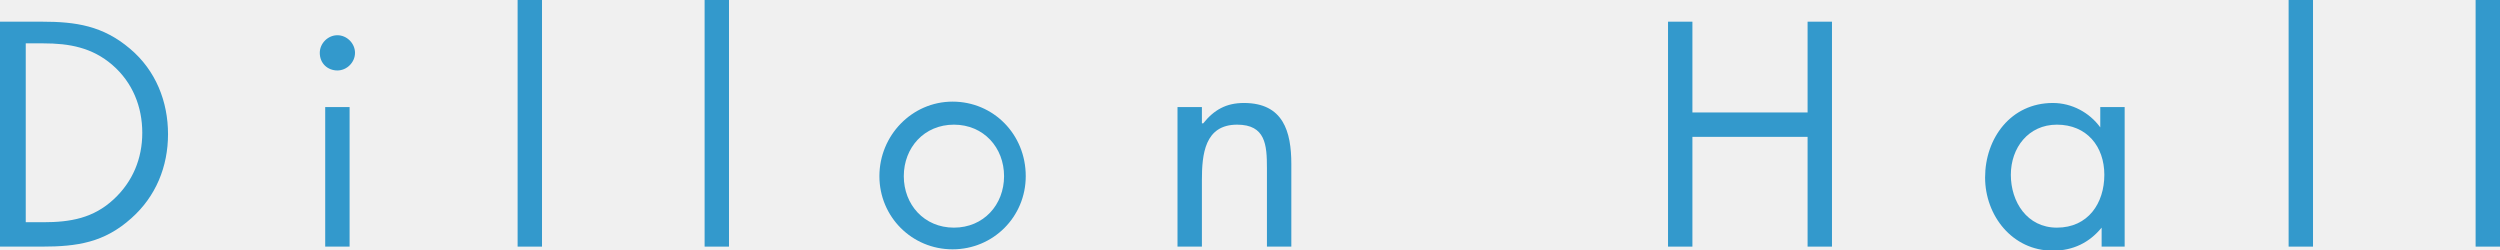
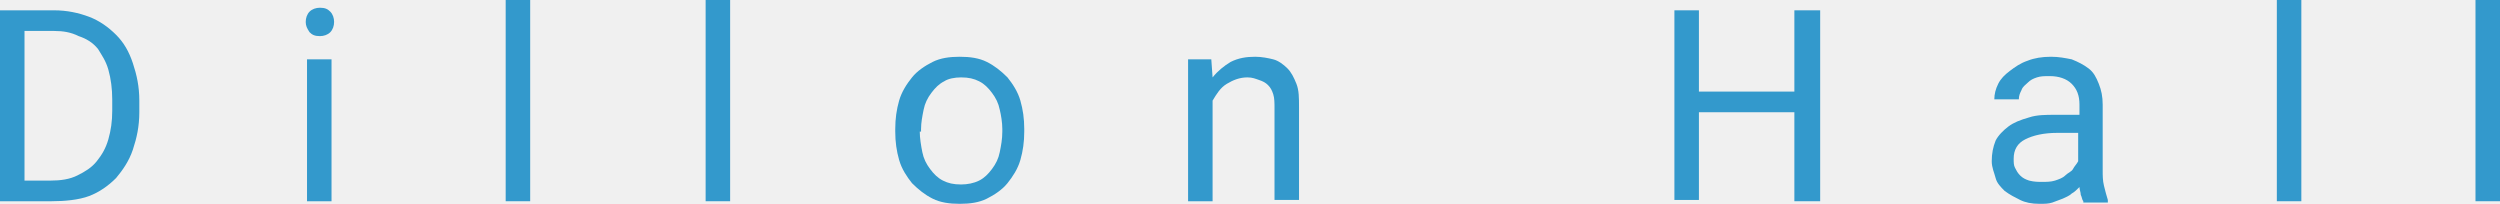
- <svg xmlns="http://www.w3.org/2000/svg" version="1.1" id="Layer_1" x="0px" y="0px" viewBox="-15.3 221.6 184.5 18.4" style="enable-background:new -15.3 221.6 184.5 18.4;" xml:space="preserve">
+ <svg xmlns="http://www.w3.org/2000/svg" version="1.1" id="Layer_1" x="0px" y="0px" viewBox="0 0 193.8 15.8" style="enable-background:new 0 0 193.8 15.8;" xml:space="preserve">
  <style type="text/css">
- 	.st0{fill:#FFFFFF;}
- 	.st1{fill:#3399CC;}
- 	.st2{fill:#CDCAC9;}
- 	.st3{fill:#CC6633;}
+ 	.st0{fill:#CDCAC9;}
+ 	.st1{fill:#FFFFFF;}
+ 	.st2{fill:#3399CC;}
+ 	.st3{fill:#CC6632;}
</style>
  <g>
-     <path class="st1" d="M-15.3,223.2h3.1c2.5,0,4.5,0.3,6.5,2c1.9,1.6,2.8,3.9,2.8,6.3c0,2.4-0.9,4.6-2.7,6.2c-2,1.8-4,2.1-6.6,2.1   h-3.1V223.2z M-12.1,238c2,0,3.7-0.3,5.2-1.7c1.4-1.3,2.1-3,2.1-4.9c0-1.9-0.7-3.7-2.2-5c-1.5-1.3-3.2-1.6-5.1-1.6h-1.3V238H-12.1z   " />
-     <path class="st1" d="M10.9,225.5c0,0.7-0.6,1.3-1.3,1.3s-1.3-0.5-1.3-1.3c0-0.7,0.6-1.3,1.3-1.3S10.9,224.8,10.9,225.5z    M10.5,239.8H8.7v-10.3h1.8V239.8z" />
-     <path class="st1" d="M24.7,239.8h-1.8v-18.2h1.8V239.8z" />
-     <path class="st1" d="M38.5,239.8h-1.8v-18.2h1.8V239.8z" />
-     <path class="st1" d="M49.6,234.6c0-3,2.4-5.5,5.4-5.5c3,0,5.4,2.4,5.4,5.5c0,3-2.4,5.4-5.4,5.4C52,240,49.6,237.6,49.6,234.6z    M51.4,234.6c0,2.1,1.5,3.8,3.7,3.8c2.2,0,3.7-1.7,3.7-3.8c0-2.1-1.5-3.8-3.7-3.8C52.9,230.8,51.4,232.5,51.4,234.6z" />
-     <path class="st1" d="M73.5,230.7L73.5,230.7c0.8-1,1.7-1.5,3-1.5c2.9,0,3.5,2.1,3.5,4.5v6.1h-1.8v-5.8c0-1.7-0.1-3.2-2.2-3.2   c-2.4,0-2.6,2.2-2.6,4.1v4.9h-1.8v-10.3h1.8V230.7z" />
-     <path class="st1" d="M118.1,229.9v-6.7h1.8v16.6h-1.8v-8.1h-8.5v8.1h-1.8v-16.6h1.8v6.7H118.1z" />
-     <path class="st1" d="M141.6,239.8h-1.8v-1.4h0c-0.9,1.1-2.1,1.7-3.6,1.7c-3,0-5-2.6-5-5.4c0-2.9,1.9-5.5,5-5.5   c1.4,0,2.7,0.7,3.5,1.8h0v-1.5h1.8V239.8z M133.1,234.5c0,2,1.2,3.9,3.4,3.9c2.3,0,3.5-1.8,3.5-3.9c0-2.1-1.3-3.7-3.5-3.7   C134.4,230.8,133.1,232.5,133.1,234.5z" />
-     <path class="st1" d="M155.4,239.8h-1.8v-18.2h1.8V239.8z" />
-     <path class="st1" d="M169.2,239.8h-1.8v-18.2h1.8V239.8z" />
+     <path class="st2" d="M0,15.6V0.8h4.2c1,0,1.9,0.2,2.7,0.5s1.5,0.8,2.1,1.4c0.6,0.6,1,1.3,1.3,2.2c0.3,0.9,0.5,1.8,0.5,2.9v0.9   c0,1.1-0.2,2-0.5,2.9c-0.3,0.9-0.8,1.6-1.3,2.2c-0.6,0.6-1.3,1.1-2.1,1.4S5,15.6,4,15.6H0z M1.9,2.4V14h2c0.8,0,1.5-0.1,2.1-0.4   c0.6-0.3,1.1-0.6,1.5-1.1c0.4-0.5,0.7-1,0.9-1.7s0.3-1.4,0.3-2.2V7.7c0-0.8-0.1-1.6-0.3-2.3S7.9,4.3,7.6,3.8C7.2,3.3,6.7,3,6.1,2.8   C5.5,2.5,4.9,2.4,4.2,2.4H1.9z" />
+     <path class="st2" d="M23.7,1.7c0-0.3,0.1-0.6,0.3-0.8c0.2-0.2,0.5-0.3,0.8-0.3c0.4,0,0.6,0.1,0.8,0.3c0.2,0.2,0.3,0.5,0.3,0.8   c0,0.3-0.1,0.6-0.3,0.8c-0.2,0.2-0.5,0.3-0.8,0.3c-0.4,0-0.6-0.1-0.8-0.3C23.8,2.2,23.7,2,23.7,1.7z M25.7,15.6h-1.9v-11h1.9V15.6z   " />
+     <path class="st2" d="M41.1,15.6h-1.9V0h1.9V15.6z" />
+     <path class="st2" d="M56.6,15.6h-1.9V0h1.9V15.6z" />
+     <path class="st2" d="M69.4,10c0-0.8,0.1-1.5,0.3-2.2c0.2-0.7,0.6-1.3,1-1.8c0.4-0.5,1-0.9,1.6-1.2c0.6-0.3,1.3-0.4,2.1-0.4   c0.8,0,1.5,0.1,2.1,0.4c0.6,0.3,1.1,0.7,1.6,1.2c0.4,0.5,0.8,1.1,1,1.8c0.2,0.7,0.3,1.4,0.3,2.2v0.2c0,0.8-0.1,1.5-0.3,2.2   c-0.2,0.7-0.6,1.3-1,1.8c-0.4,0.5-1,0.9-1.6,1.2c-0.6,0.3-1.3,0.4-2.1,0.4c-0.8,0-1.5-0.1-2.1-0.4s-1.1-0.7-1.6-1.2   c-0.4-0.5-0.8-1.1-1-1.8c-0.2-0.7-0.3-1.4-0.3-2.2V10z M71.3,10.2c0,0.5,0.1,1.1,0.2,1.6c0.1,0.5,0.3,0.9,0.6,1.3   c0.3,0.4,0.6,0.7,1,0.9c0.4,0.2,0.8,0.3,1.4,0.3c0.5,0,1-0.1,1.4-0.3c0.4-0.2,0.7-0.5,1-0.9c0.3-0.4,0.5-0.8,0.6-1.3   c0.1-0.5,0.2-1,0.2-1.6V10c0-0.5-0.1-1.1-0.2-1.5c-0.1-0.5-0.3-0.9-0.6-1.3c-0.3-0.4-0.6-0.7-1-0.9c-0.4-0.2-0.8-0.3-1.4-0.3   c-0.5,0-1,0.1-1.3,0.3c-0.4,0.2-0.7,0.5-1,0.9c-0.3,0.4-0.5,0.8-0.6,1.3c-0.1,0.5-0.2,1-0.2,1.5V10.2z" />
+     <path class="st2" d="M93.9,4.6L94,6c0.4-0.5,0.9-0.9,1.4-1.2c0.6-0.3,1.2-0.4,1.9-0.4c0.5,0,1,0.1,1.4,0.2c0.4,0.1,0.8,0.4,1.1,0.7   c0.3,0.3,0.5,0.7,0.7,1.2c0.2,0.5,0.2,1.1,0.2,1.8v7.2h-1.9V8.4c0-0.4,0-0.8-0.1-1.1s-0.2-0.5-0.4-0.7c-0.2-0.2-0.4-0.3-0.7-0.4   S97.1,6,96.7,6c-0.6,0-1.1,0.2-1.6,0.5c-0.5,0.3-0.8,0.8-1.1,1.3v7.8h-1.9v-11H93.9z" />
+     <path class="st2" d="M141.1,15.6h-2V8.7h-7.4v6.8h-1.9V0.8h1.9v6.3h7.4V0.8h2V15.6z" />
+     <path class="st2" d="M161.5,15.6c-0.1-0.1-0.1-0.3-0.2-0.5c0-0.2-0.1-0.4-0.1-0.6c-0.2,0.2-0.4,0.4-0.6,0.5   c-0.2,0.2-0.5,0.3-0.7,0.4c-0.3,0.1-0.5,0.2-0.8,0.3c-0.3,0.1-0.6,0.1-1,0.1c-0.6,0-1.1-0.1-1.5-0.3s-0.8-0.4-1.2-0.7   c-0.3-0.3-0.6-0.6-0.7-1s-0.3-0.8-0.3-1.3c0-0.6,0.1-1.1,0.3-1.6c0.2-0.4,0.6-0.8,1-1.1c0.4-0.3,0.9-0.5,1.6-0.7   c0.6-0.2,1.3-0.2,2-0.2h1.9V8.1c0-0.7-0.2-1.2-0.6-1.6c-0.4-0.4-1-0.6-1.7-0.6c-0.4,0-0.7,0-1,0.1c-0.3,0.1-0.5,0.2-0.7,0.4   c-0.2,0.2-0.4,0.3-0.5,0.6c-0.1,0.2-0.2,0.4-0.2,0.7h-1.9c0-0.4,0.1-0.8,0.3-1.2c0.2-0.4,0.5-0.7,0.9-1c0.4-0.3,0.8-0.6,1.4-0.8   c0.5-0.2,1.1-0.3,1.8-0.3c0.6,0,1.1,0.1,1.6,0.2c0.5,0.2,0.9,0.4,1.3,0.7s0.6,0.7,0.8,1.2c0.2,0.5,0.3,1,0.3,1.6v5.1   c0,0.4,0,0.8,0.1,1.2c0.1,0.4,0.2,0.8,0.3,1.1v0.2H161.5z M158.3,14.1c0.3,0,0.7,0,1-0.1s0.6-0.2,0.8-0.4c0.2-0.2,0.5-0.3,0.6-0.5   s0.3-0.4,0.4-0.6v-2.2h-1.6c-1.1,0-1.9,0.2-2.5,0.5c-0.6,0.3-0.9,0.8-0.9,1.5c0,0.3,0,0.5,0.1,0.7c0.1,0.2,0.2,0.4,0.4,0.6   c0.2,0.2,0.4,0.3,0.7,0.4C157.7,14.1,158,14.1,158.3,14.1z" />
+     <path class="st2" d="M178.4,15.6h-1.9V0h1.9V15.6z" />
+     <path class="st2" d="M193.8,15.6h-1.9V0h1.9V15.6z" />
  </g>
</svg>
